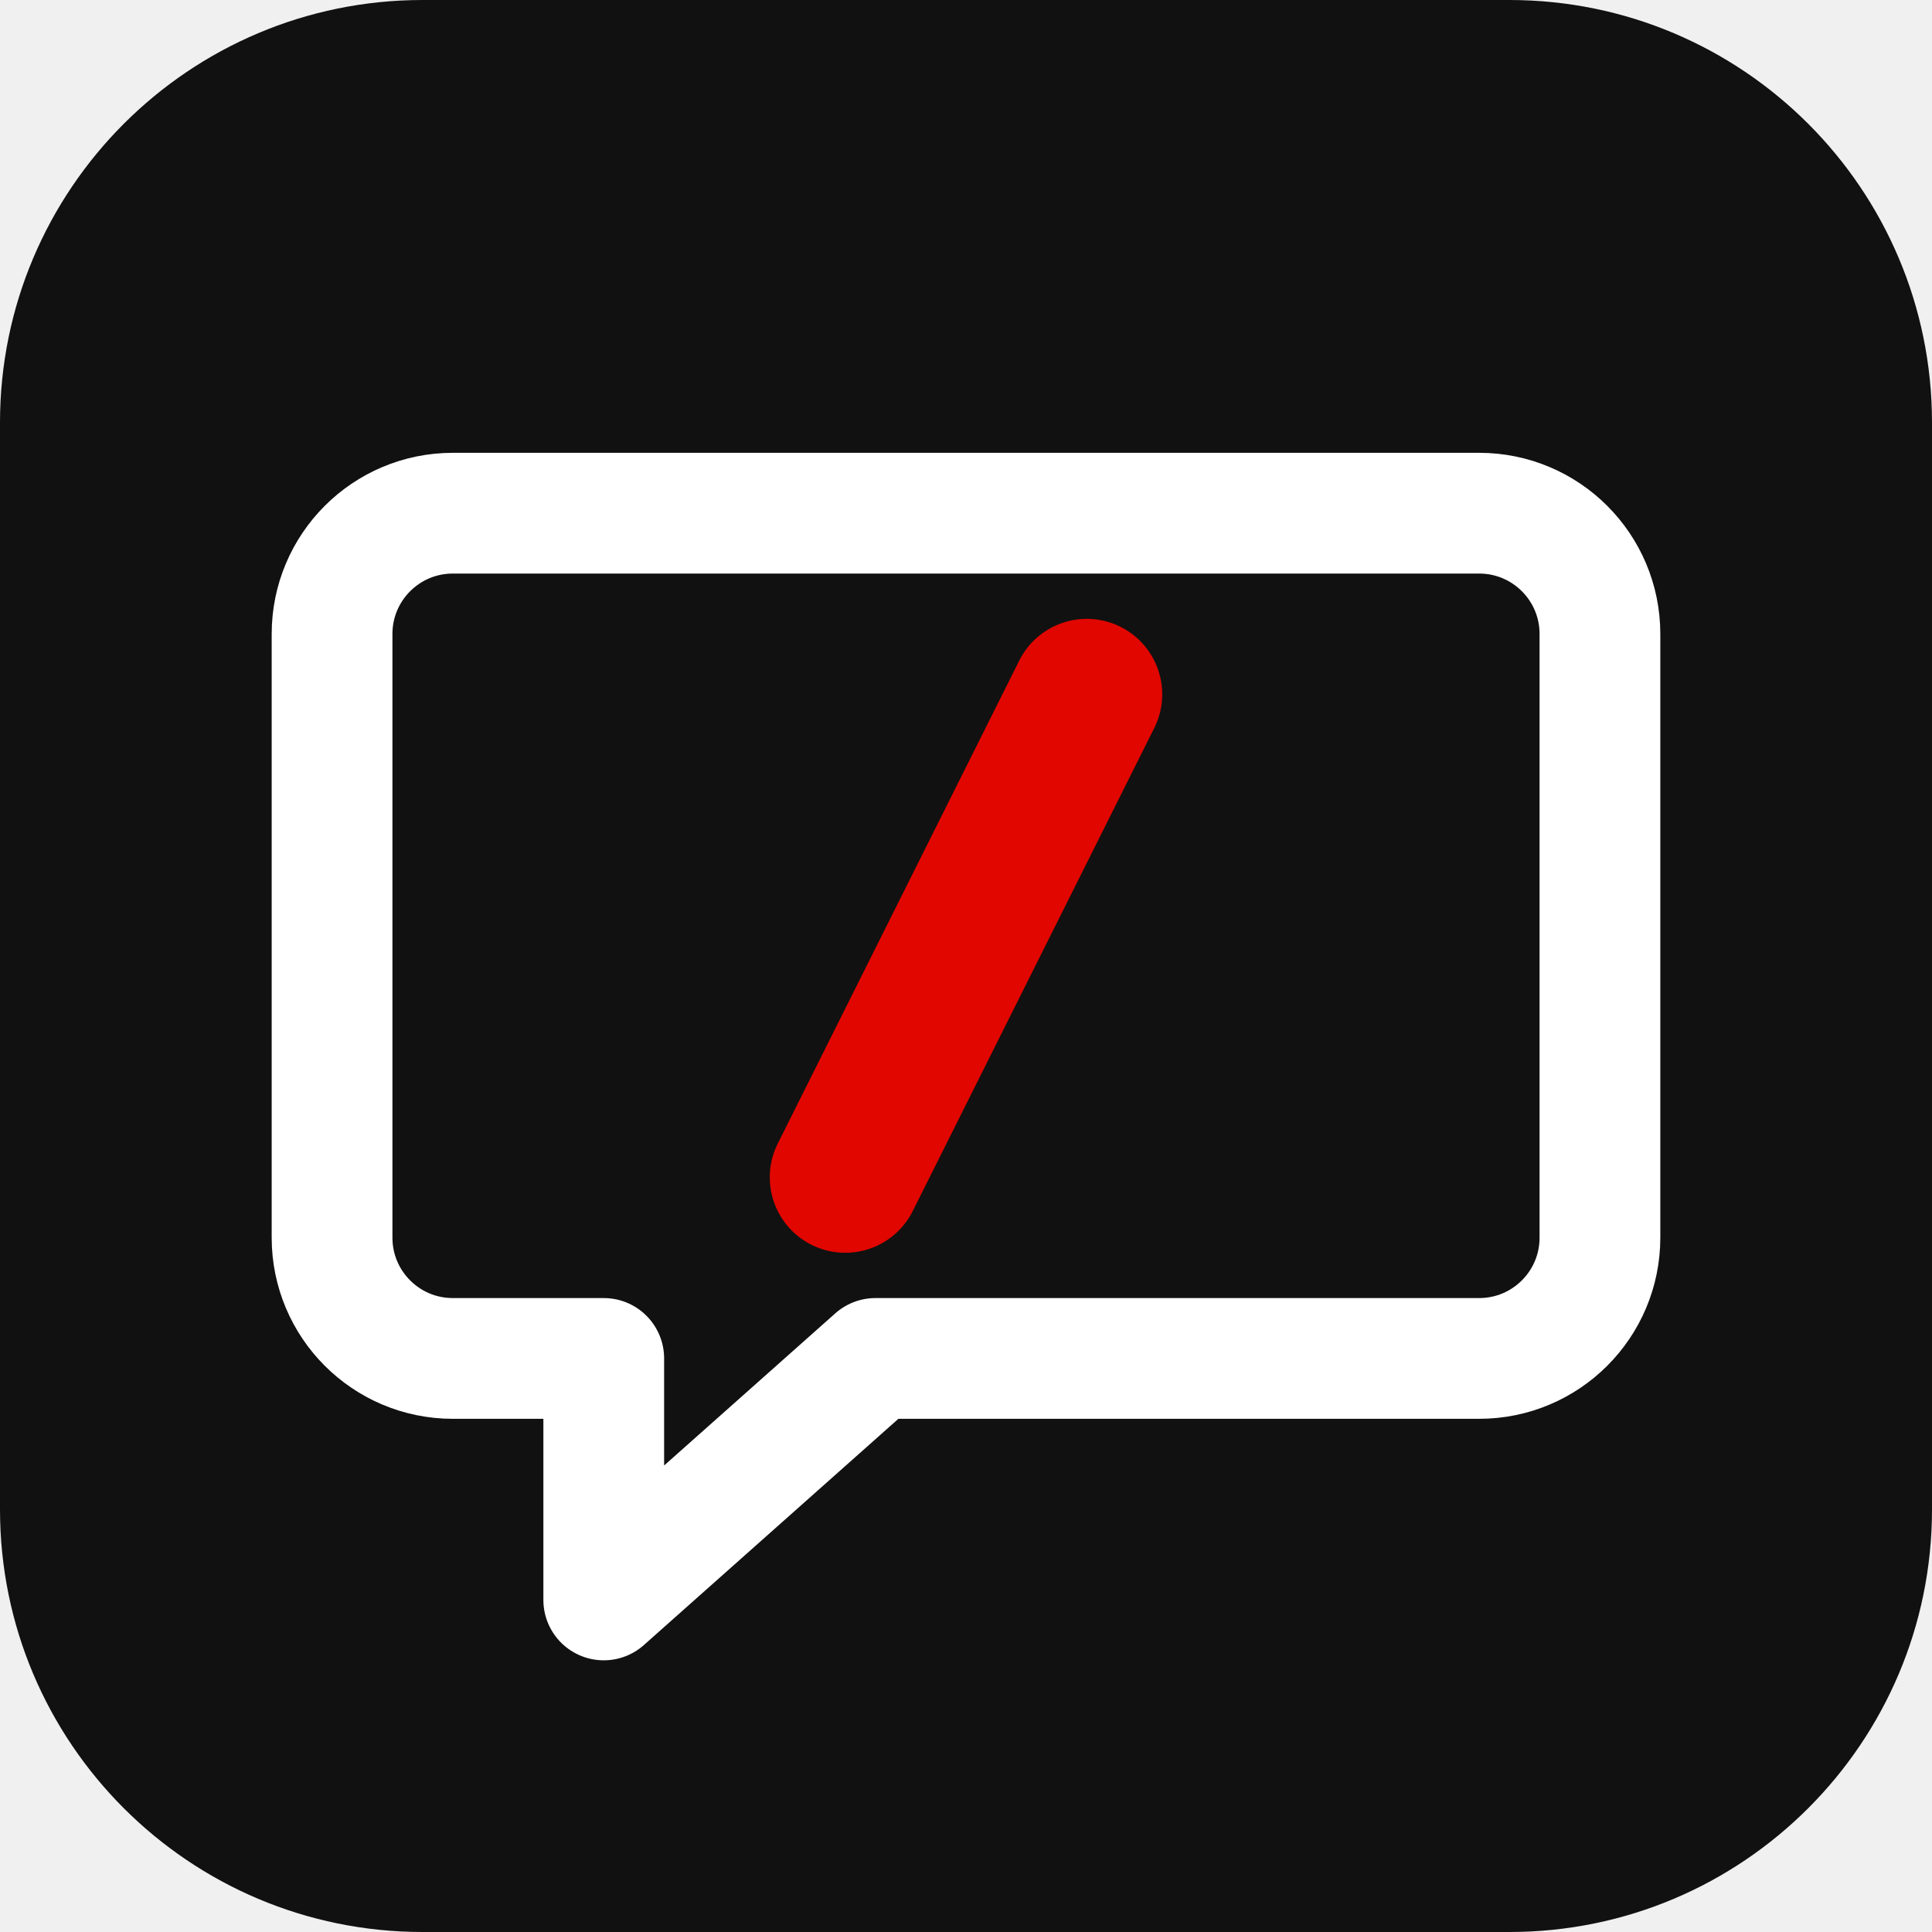
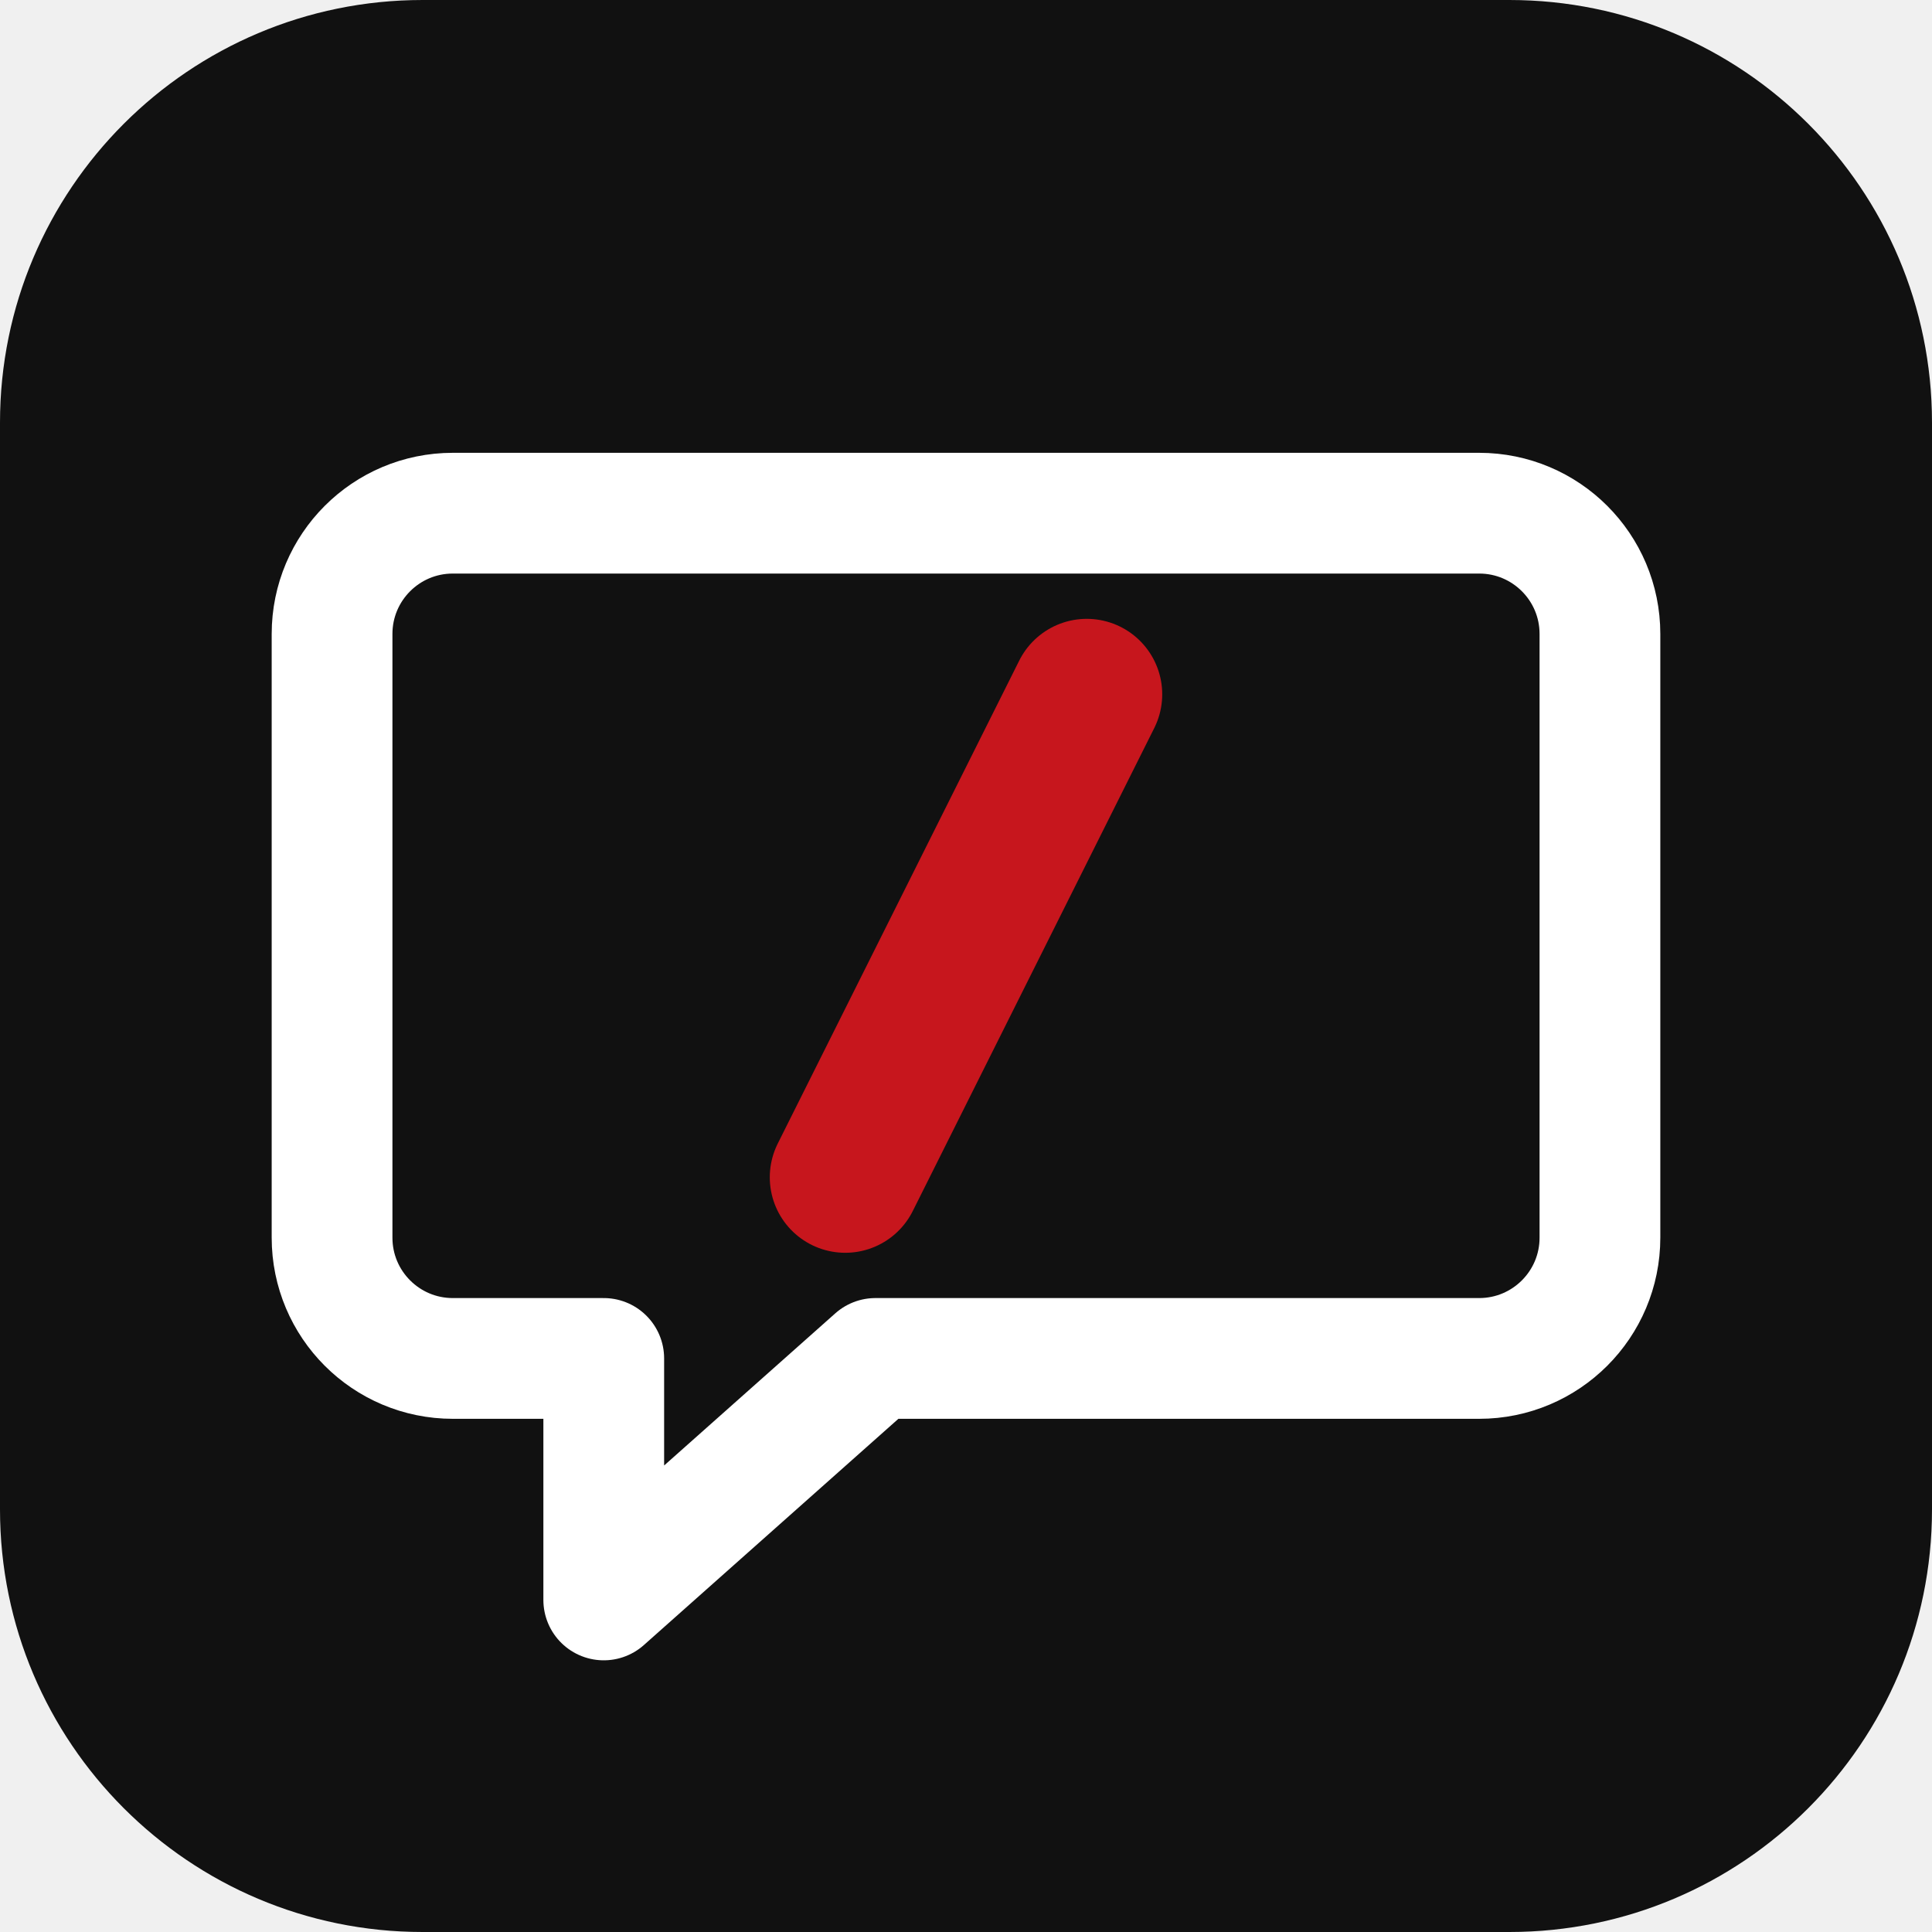
<svg xmlns="http://www.w3.org/2000/svg" viewBox="0 0 128 128">
  <rect width="128" height="128" rx="28" fill="#111111" />
  <path d="M30 34h68a8 8 0 0 1 8 8v40a8 8 0 0 1-8 8H58l-18 16v-16h-10a8 8 0 0 1-8-8V42a8 8 0 0 1 8-8z" fill="none" stroke="#fff" stroke-width="8" stroke-linejoin="round" />
-   <path d="M72 46 56 78" stroke="#E10600" stroke-width="10" stroke-linecap="round" />
+   <path d="M72 46 56 78" stroke="#C7161D" stroke-width="10" stroke-linecap="round" />
</svg>
